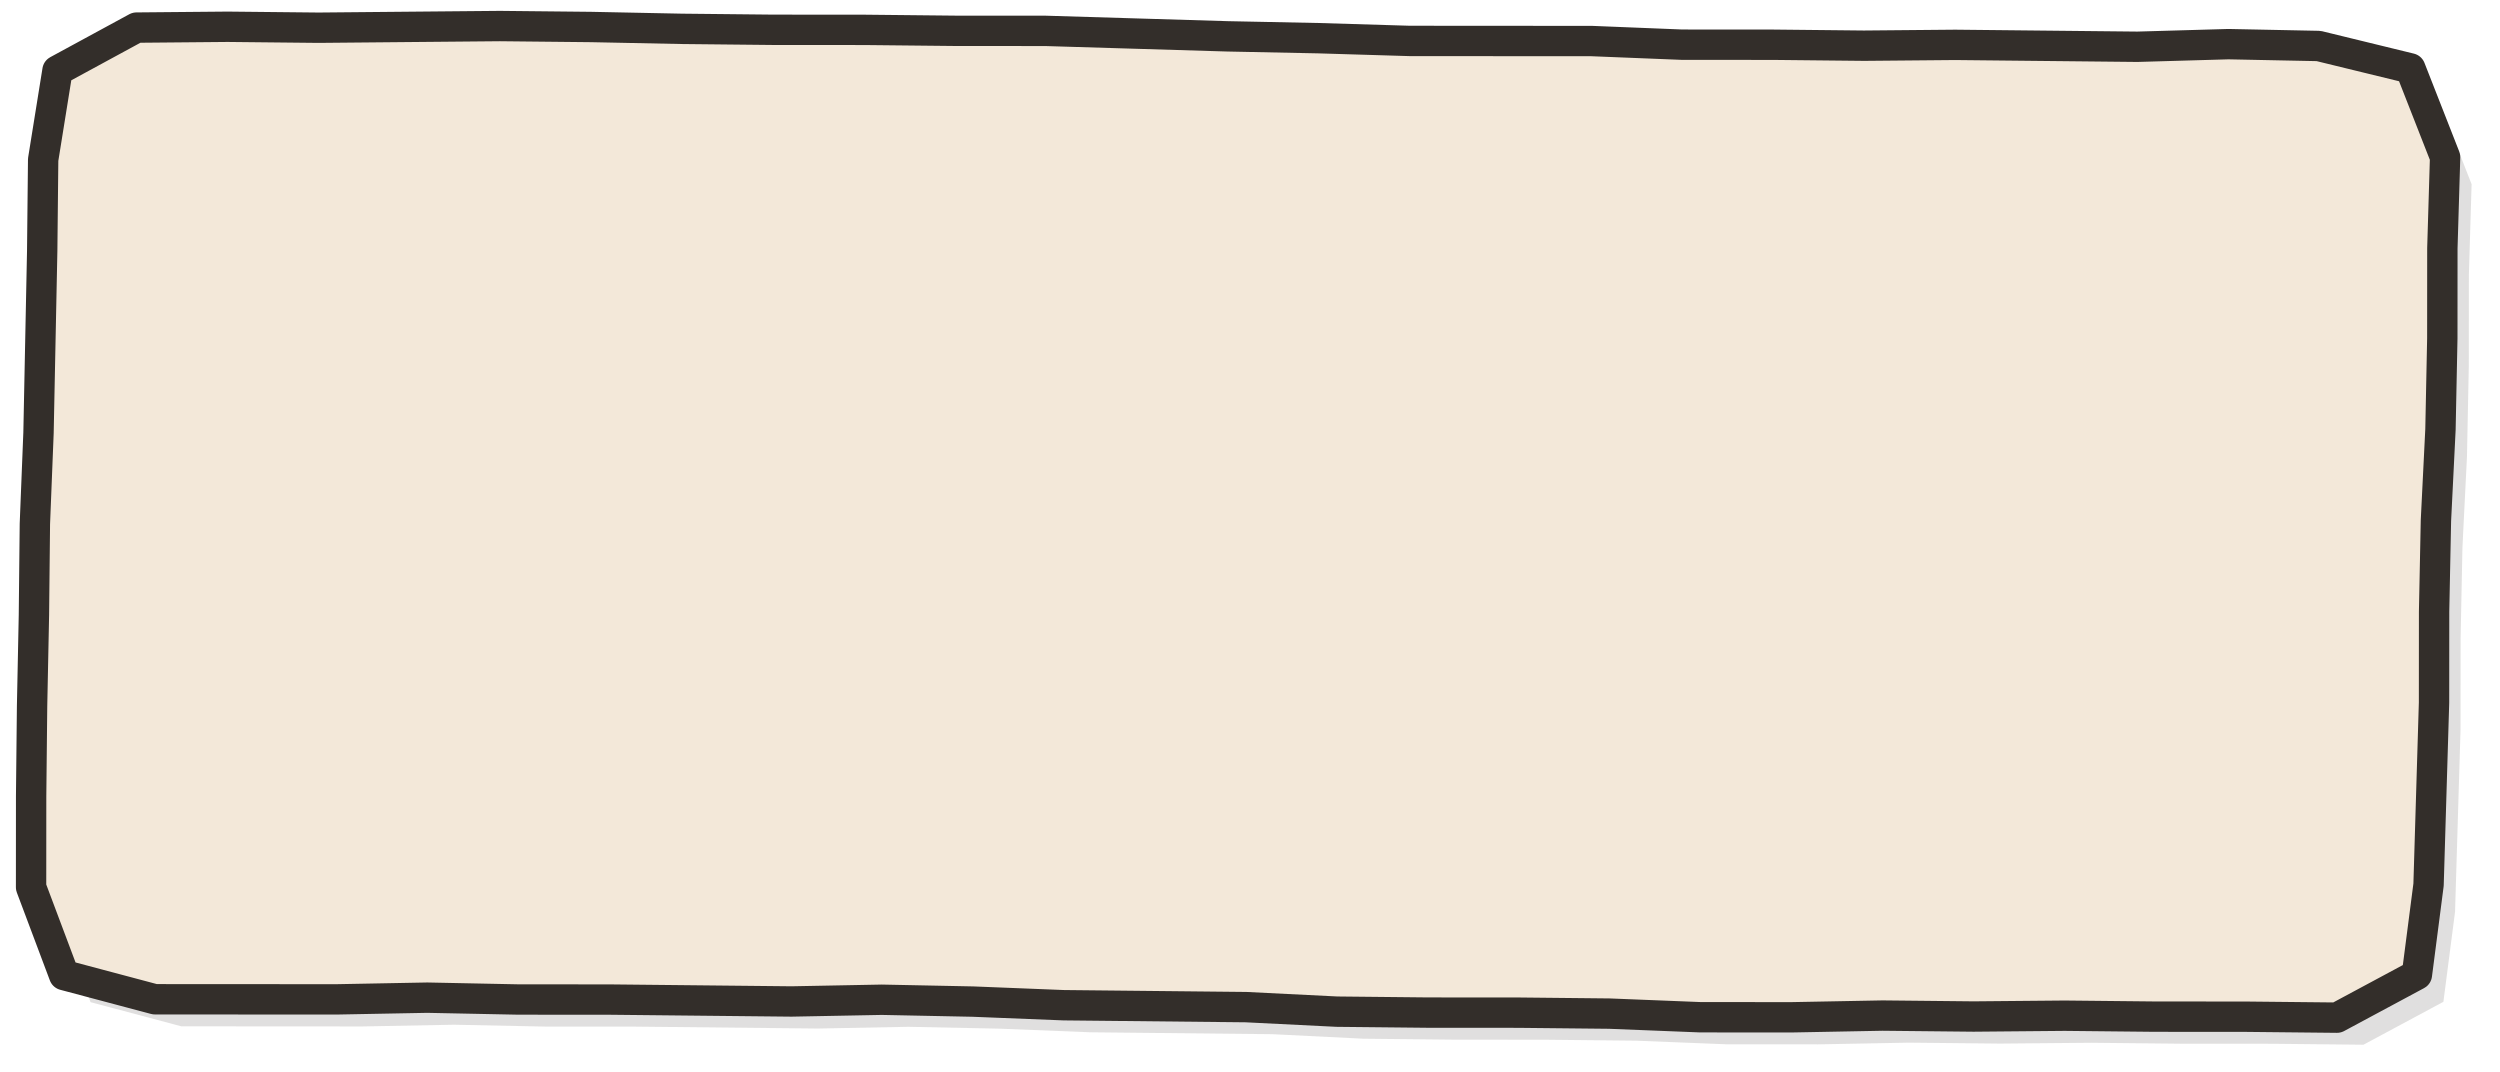
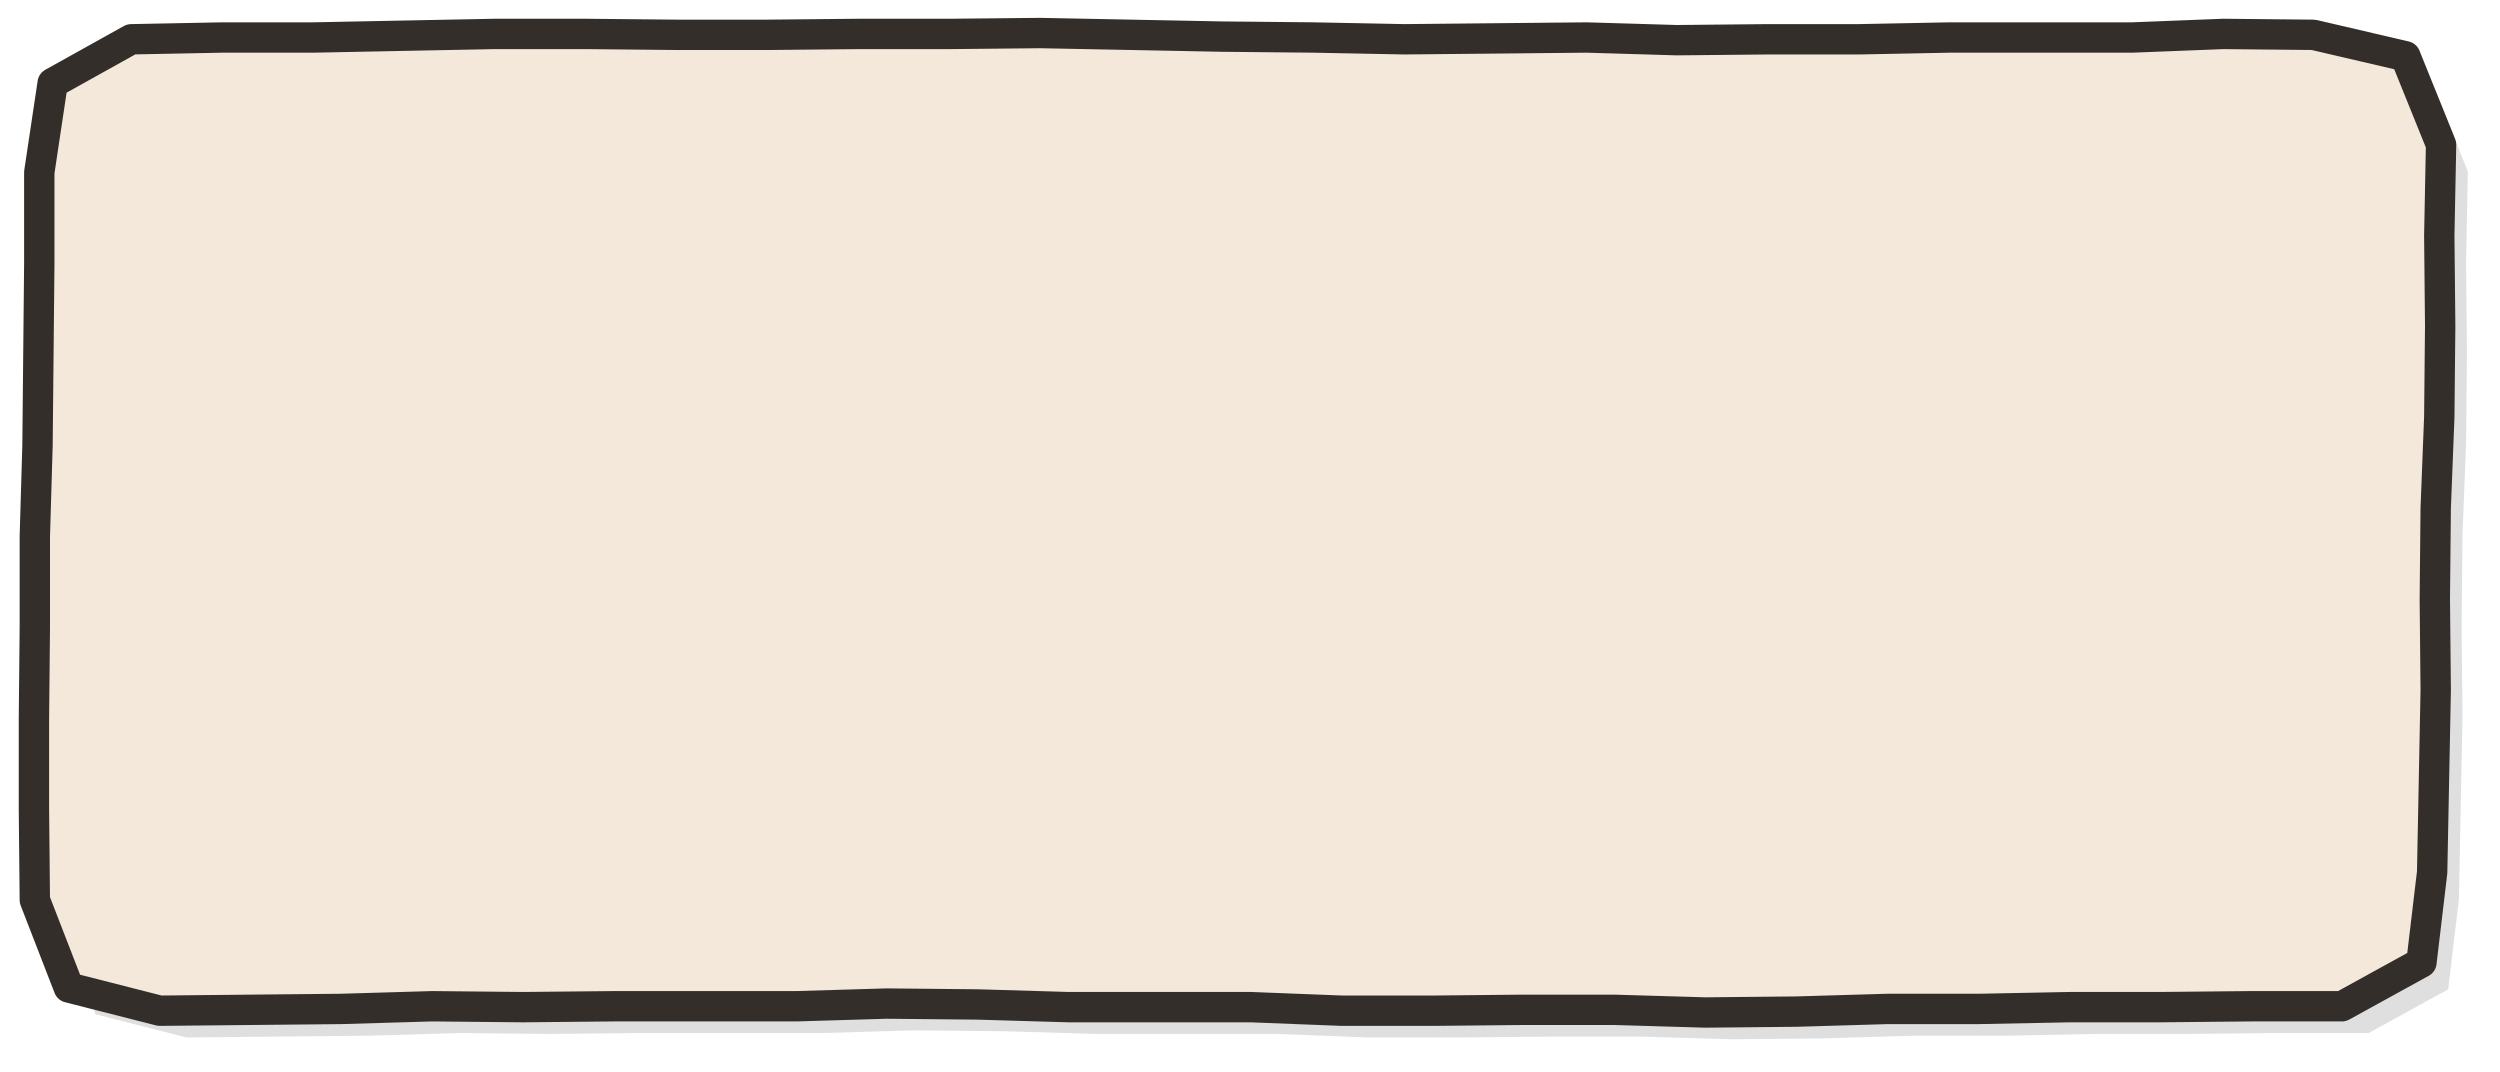
<svg xmlns="http://www.w3.org/2000/svg" width="280" height="120" viewBox="0 0 280 120">
-   <g transform="rotate(0.6,140.0,60.0)">
+   <g transform="rotate(0.0,140.0,60.0)">
    <path d="M 14.7,4.4 L 24.9,4.2 L 35.1,4.2 L 45.2,4.0 L 55.4,3.8 L 65.6,3.8 L 75.8,3.9 L 86.0,3.9 L 96.2,3.8 L 106.4,3.8 L 116.5,3.7 L 126.7,3.9 L 136.9,4.1 L 147.1,4.2 L 157.3,4.4 L 167.5,4.3 L 177.7,4.2 L 187.8,4.5 L 198.0,4.4 L 208.2,4.4 L 218.4,4.2 L 228.6,4.2 L 238.8,4.2 L 249.0,3.8 L 259.1,3.9 L 269.4,6.3 L 273.4,16.2 L 273.2,26.4 L 273.3,36.5 L 273.2,46.7 L 272.8,56.9 L 272.7,67.1 L 272.8,77.3 L 272.6,87.5 L 272.4,97.7 L 271.2,107.8 L 262.3,112.7 L 252.1,112.7 L 241.9,112.8 L 231.8,112.8 L 221.6,113.0 L 211.4,113.0 L 201.2,113.3 L 191.0,113.4 L 180.8,113.1 L 170.6,113.1 L 160.5,113.2 L 150.3,113.2 L 140.1,112.8 L 129.9,112.8 L 119.7,112.8 L 109.5,112.5 L 99.3,112.4 L 89.2,112.7 L 79.0,112.7 L 68.8,112.7 L 58.6,112.8 L 48.4,112.7 L 38.2,113.0 L 28.0,113.1 L 17.9,113.2 L 7.7,110.6 L 3.9,100.8 L 3.8,90.6 L 3.8,80.5 L 3.9,70.3 L 3.9,60.1 L 4.2,49.9 L 4.3,39.7 L 4.4,29.5 L 4.4,19.3 L 5.9,9.3 Z" fill="#3a3530" opacity="0.16" transform="translate(3.0,3.0)" />
    <path d="M 14.7,4.4 L 24.9,4.2 L 35.1,4.2 L 45.2,4.0 L 55.4,3.8 L 65.6,3.8 L 75.8,3.9 L 86.0,3.9 L 96.2,3.8 L 106.4,3.8 L 116.5,3.7 L 126.7,3.9 L 136.9,4.1 L 147.1,4.2 L 157.3,4.4 L 167.5,4.3 L 177.7,4.2 L 187.8,4.5 L 198.0,4.4 L 208.2,4.4 L 218.4,4.2 L 228.6,4.2 L 238.8,4.2 L 249.0,3.8 L 259.1,3.9 L 269.4,6.3 L 273.4,16.2 L 273.2,26.4 L 273.3,36.5 L 273.2,46.7 L 272.8,56.9 L 272.7,67.1 L 272.8,77.3 L 272.6,87.5 L 272.4,97.7 L 271.2,107.8 L 262.3,112.7 L 252.1,112.7 L 241.9,112.8 L 231.8,112.8 L 221.6,113.0 L 211.4,113.0 L 201.2,113.3 L 191.0,113.4 L 180.8,113.1 L 170.6,113.1 L 160.5,113.2 L 150.3,113.2 L 140.1,112.8 L 129.9,112.8 L 119.7,112.8 L 109.5,112.5 L 99.3,112.4 L 89.2,112.7 L 79.0,112.7 L 68.8,112.7 L 58.6,112.8 L 48.4,112.7 L 38.2,113.0 L 28.0,113.1 L 17.9,113.2 L 7.7,110.6 L 3.9,100.8 L 3.8,90.6 L 3.8,80.5 L 3.9,70.3 L 3.9,60.1 L 4.2,49.9 L 4.3,39.7 L 4.4,29.5 L 4.4,19.3 L 5.9,9.3 Z" fill="rgb(243,232,217)" fill-opacity="1.00" stroke="rgb(51,46,42)" stroke-width="3.4" stroke-linejoin="round" />
  </g>
</svg>
